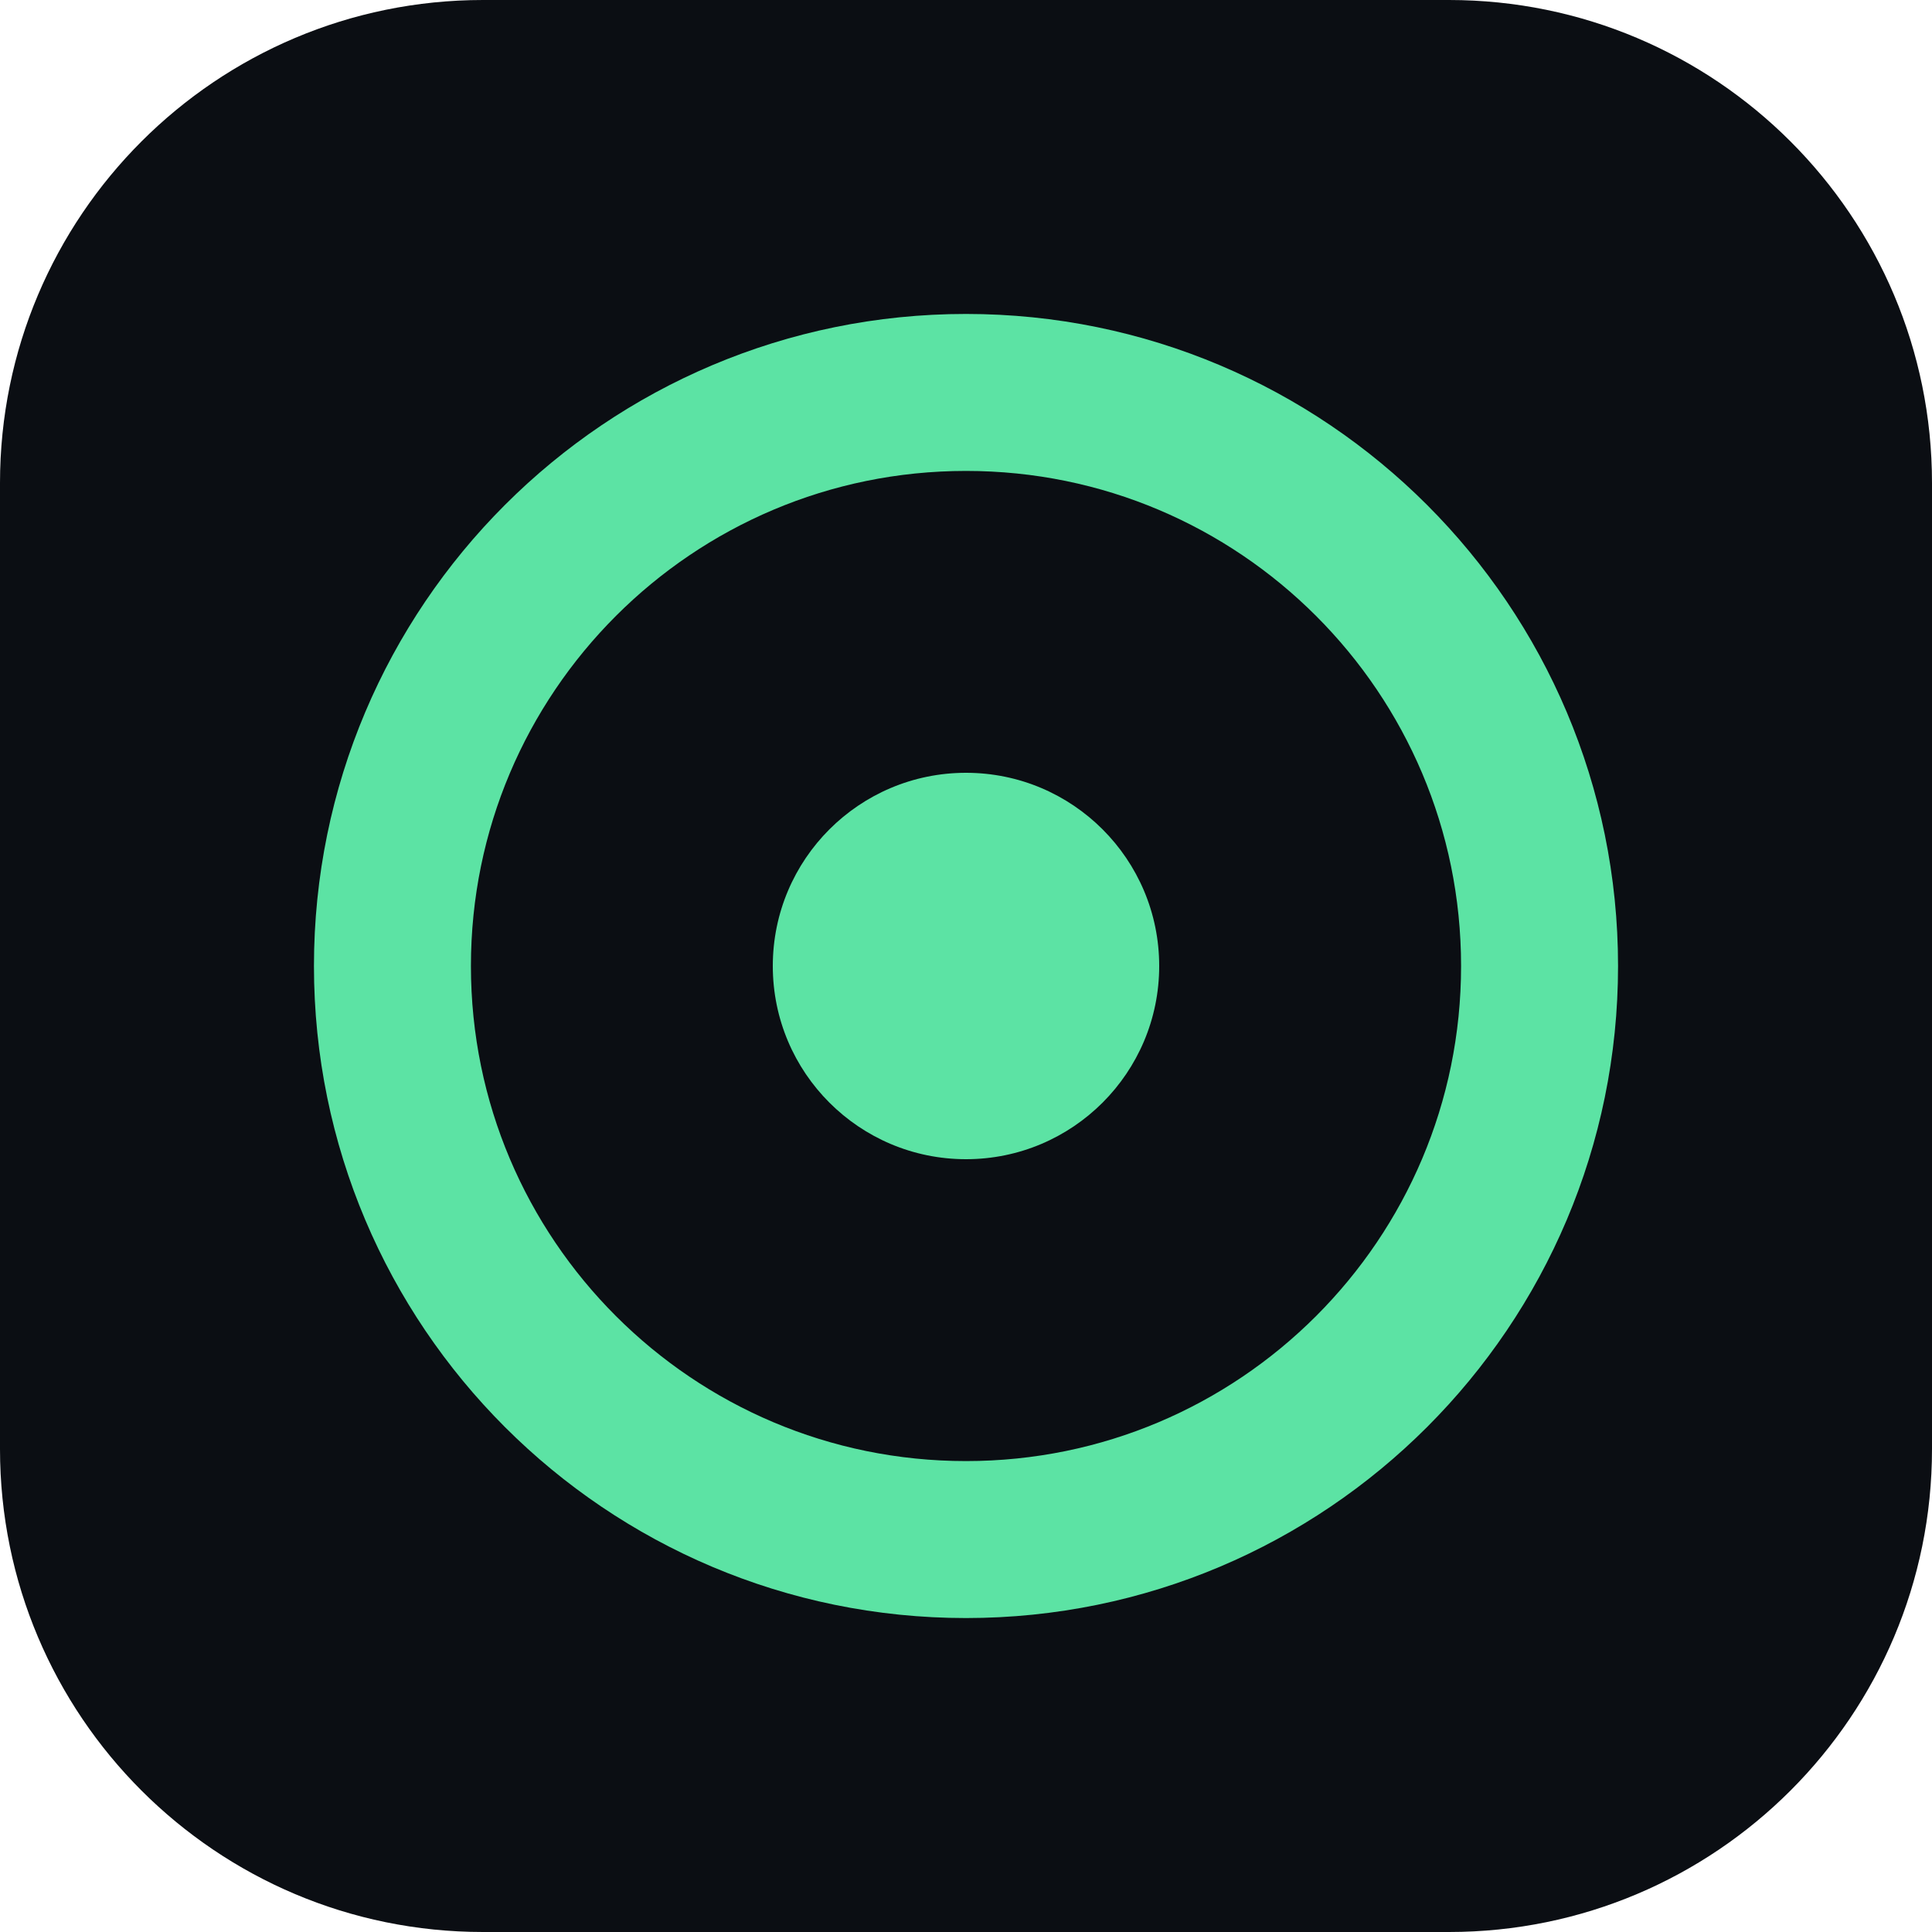
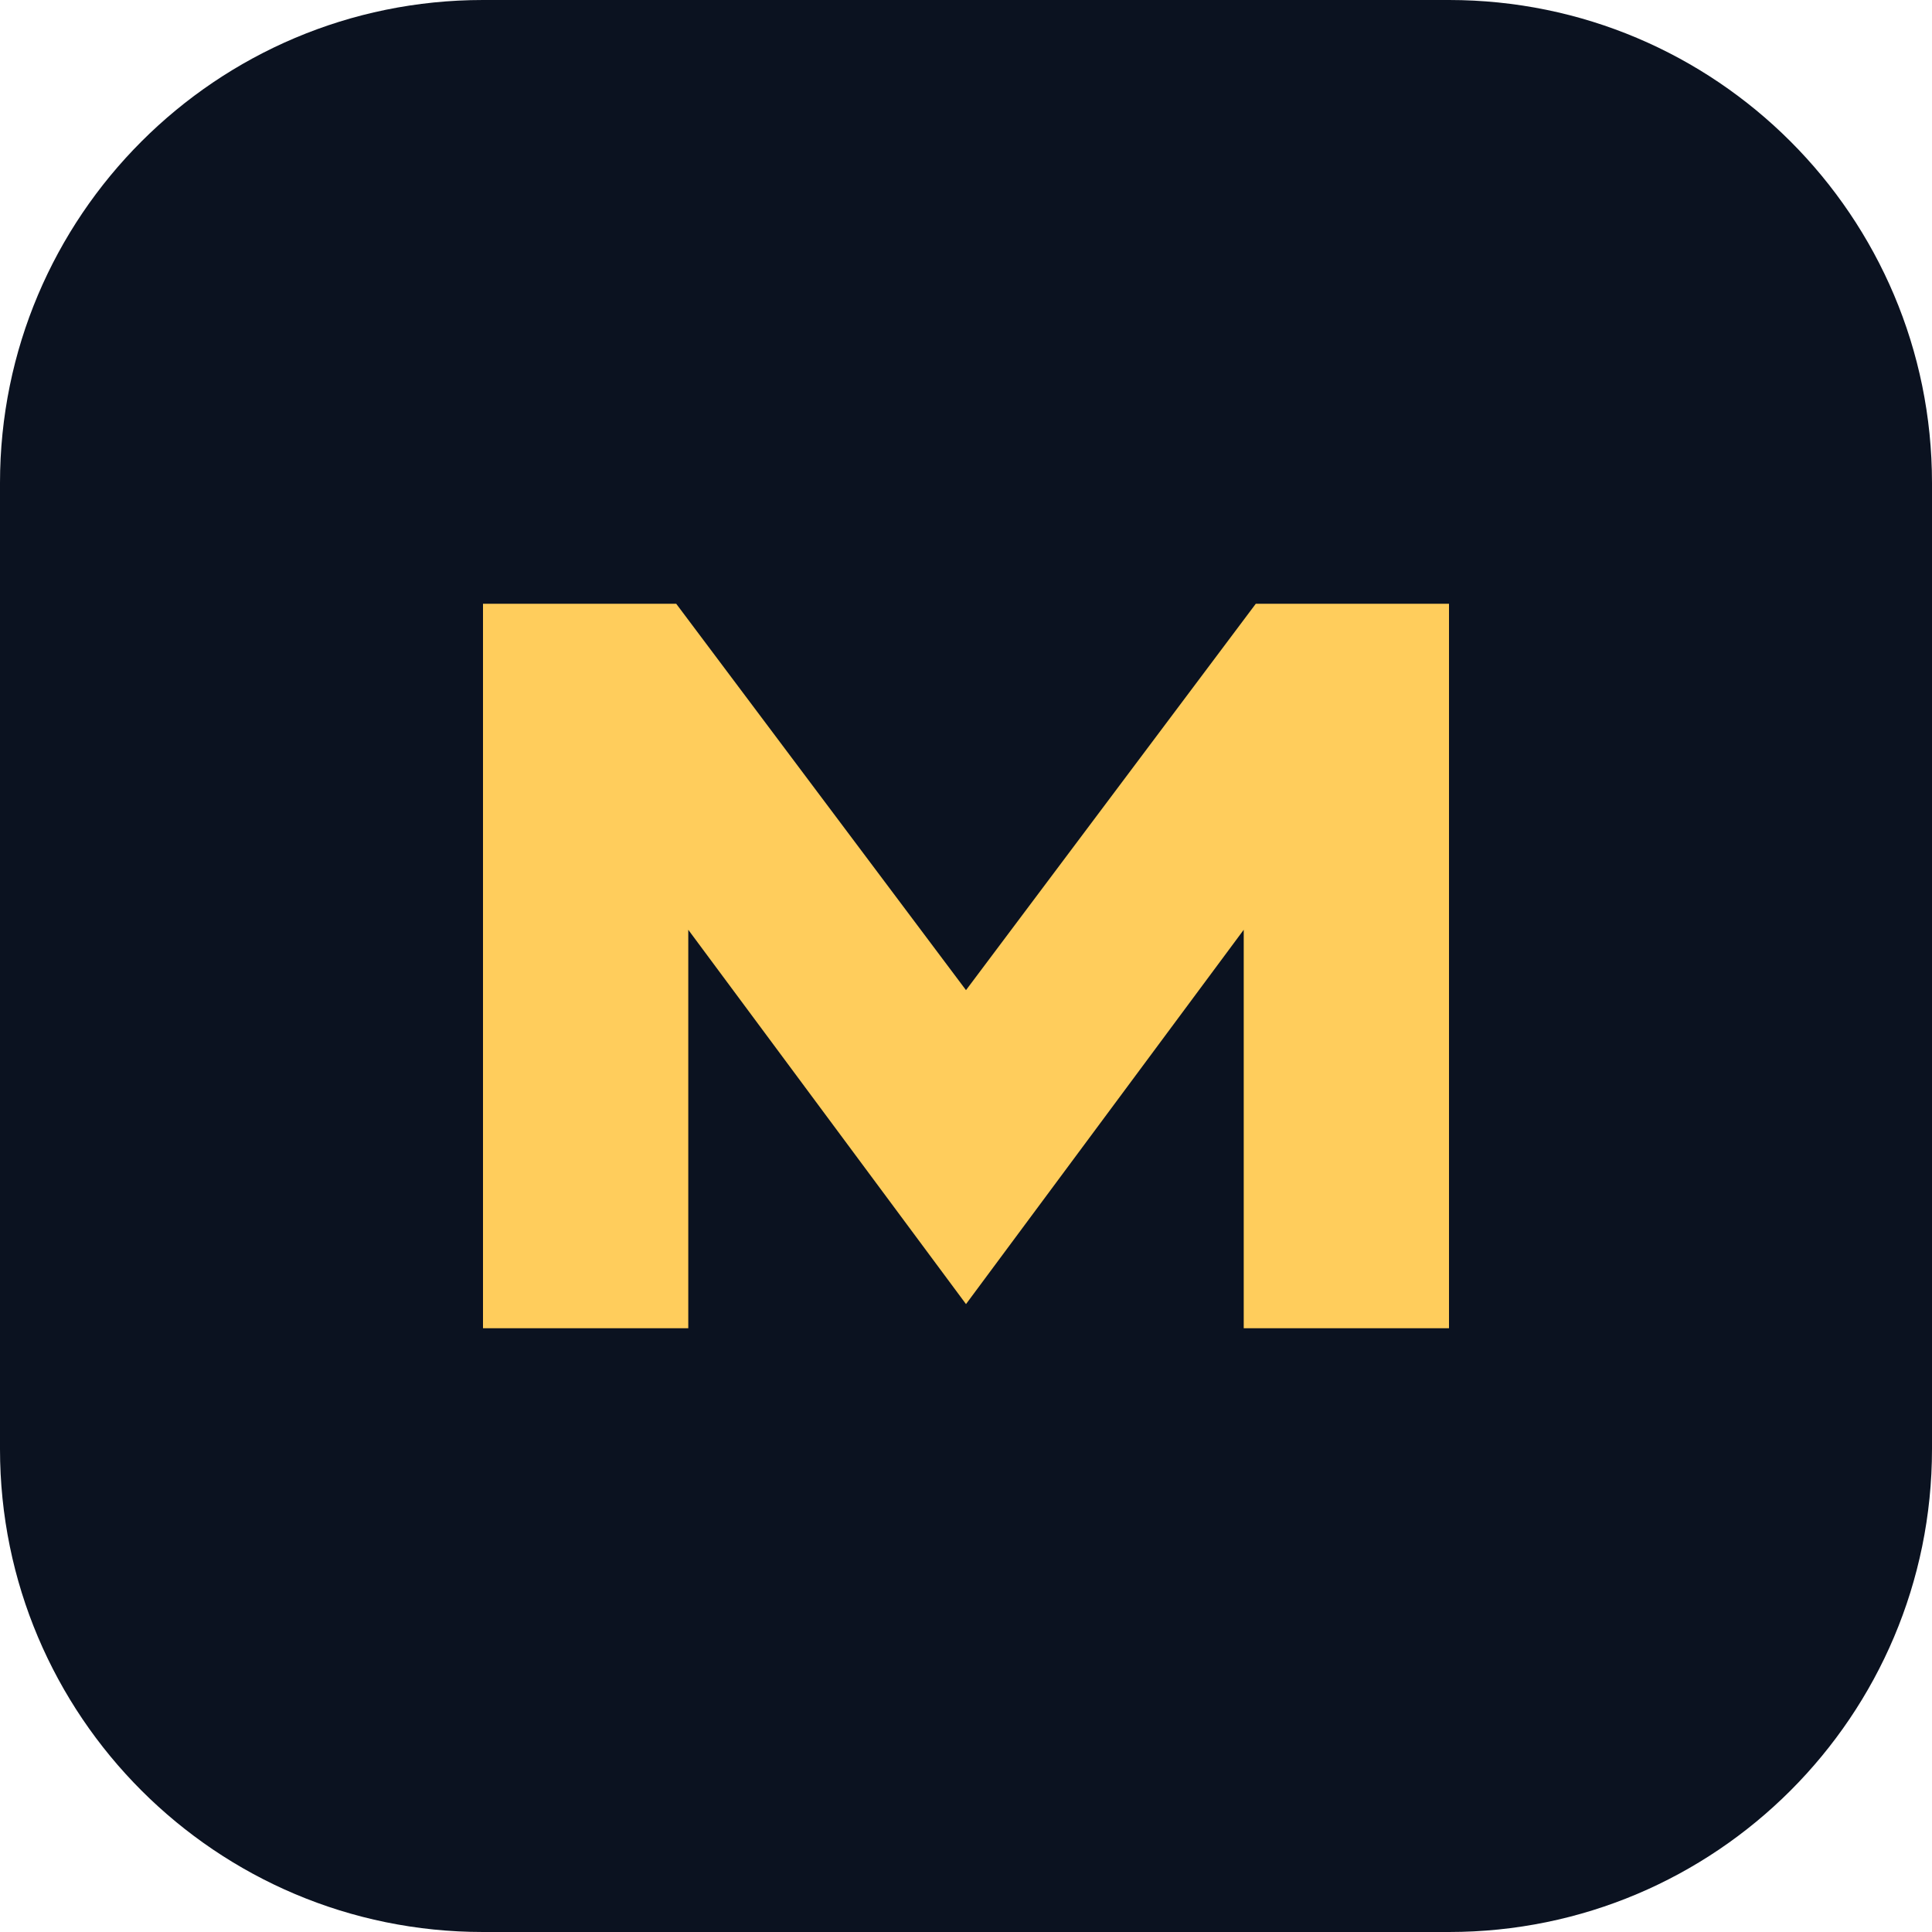
- <svg xmlns="http://www.w3.org/2000/svg" viewBox="0 0 32 32" width="32" height="32">
-   <rect width="32" height="32" rx="8" fill="#0b0e13" />
-   <circle cx="16" cy="16" r="9.5" fill="none" stroke="#5ce3a4" stroke-width="2.6" />
-   <circle cx="16" cy="16" r="3.2" fill="#5ce3a4" />
+ <svg xmlns="http://www.w3.org/2000/svg" viewBox="0 0 32 32">
+   <rect width="32" height="32" rx="8" fill="#0b1220" />
+   <path d="M8 22V10h3.2l4.8 6.4L20.8 10H24v12h-3.4v-6.6L16 21.6l-4.6-6.2V22z" fill="#ffcd5c" />
</svg>
